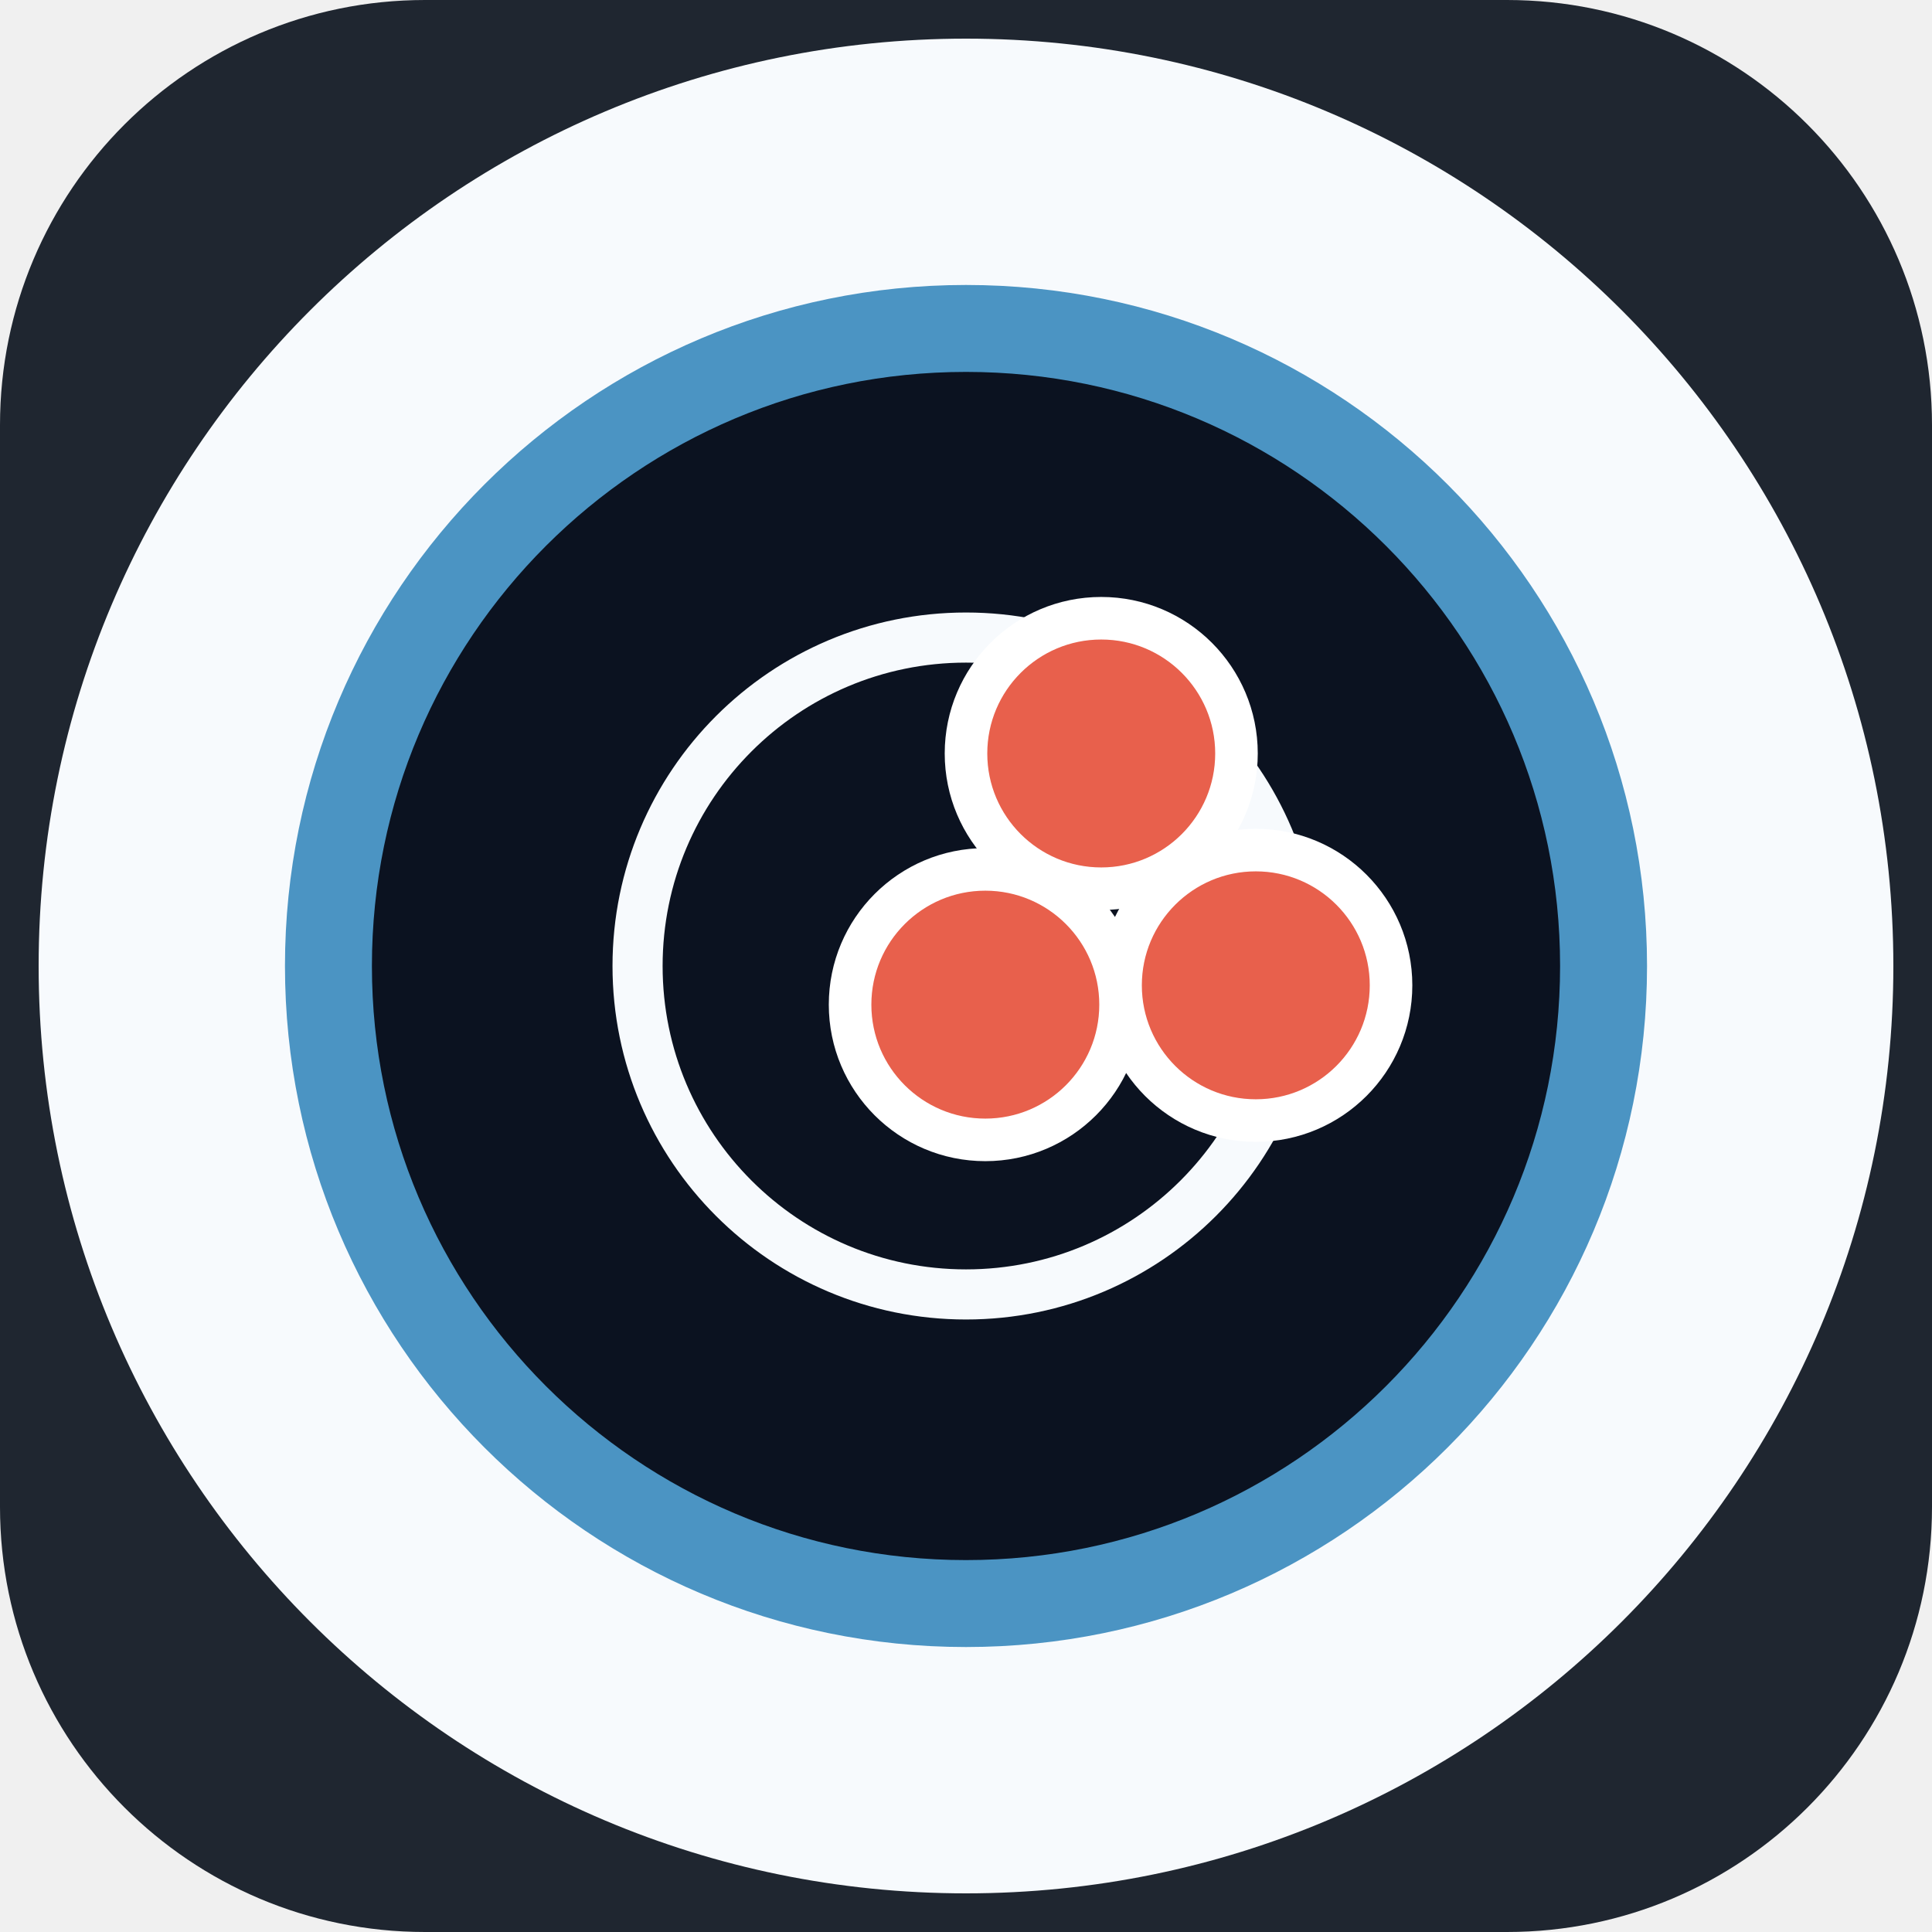
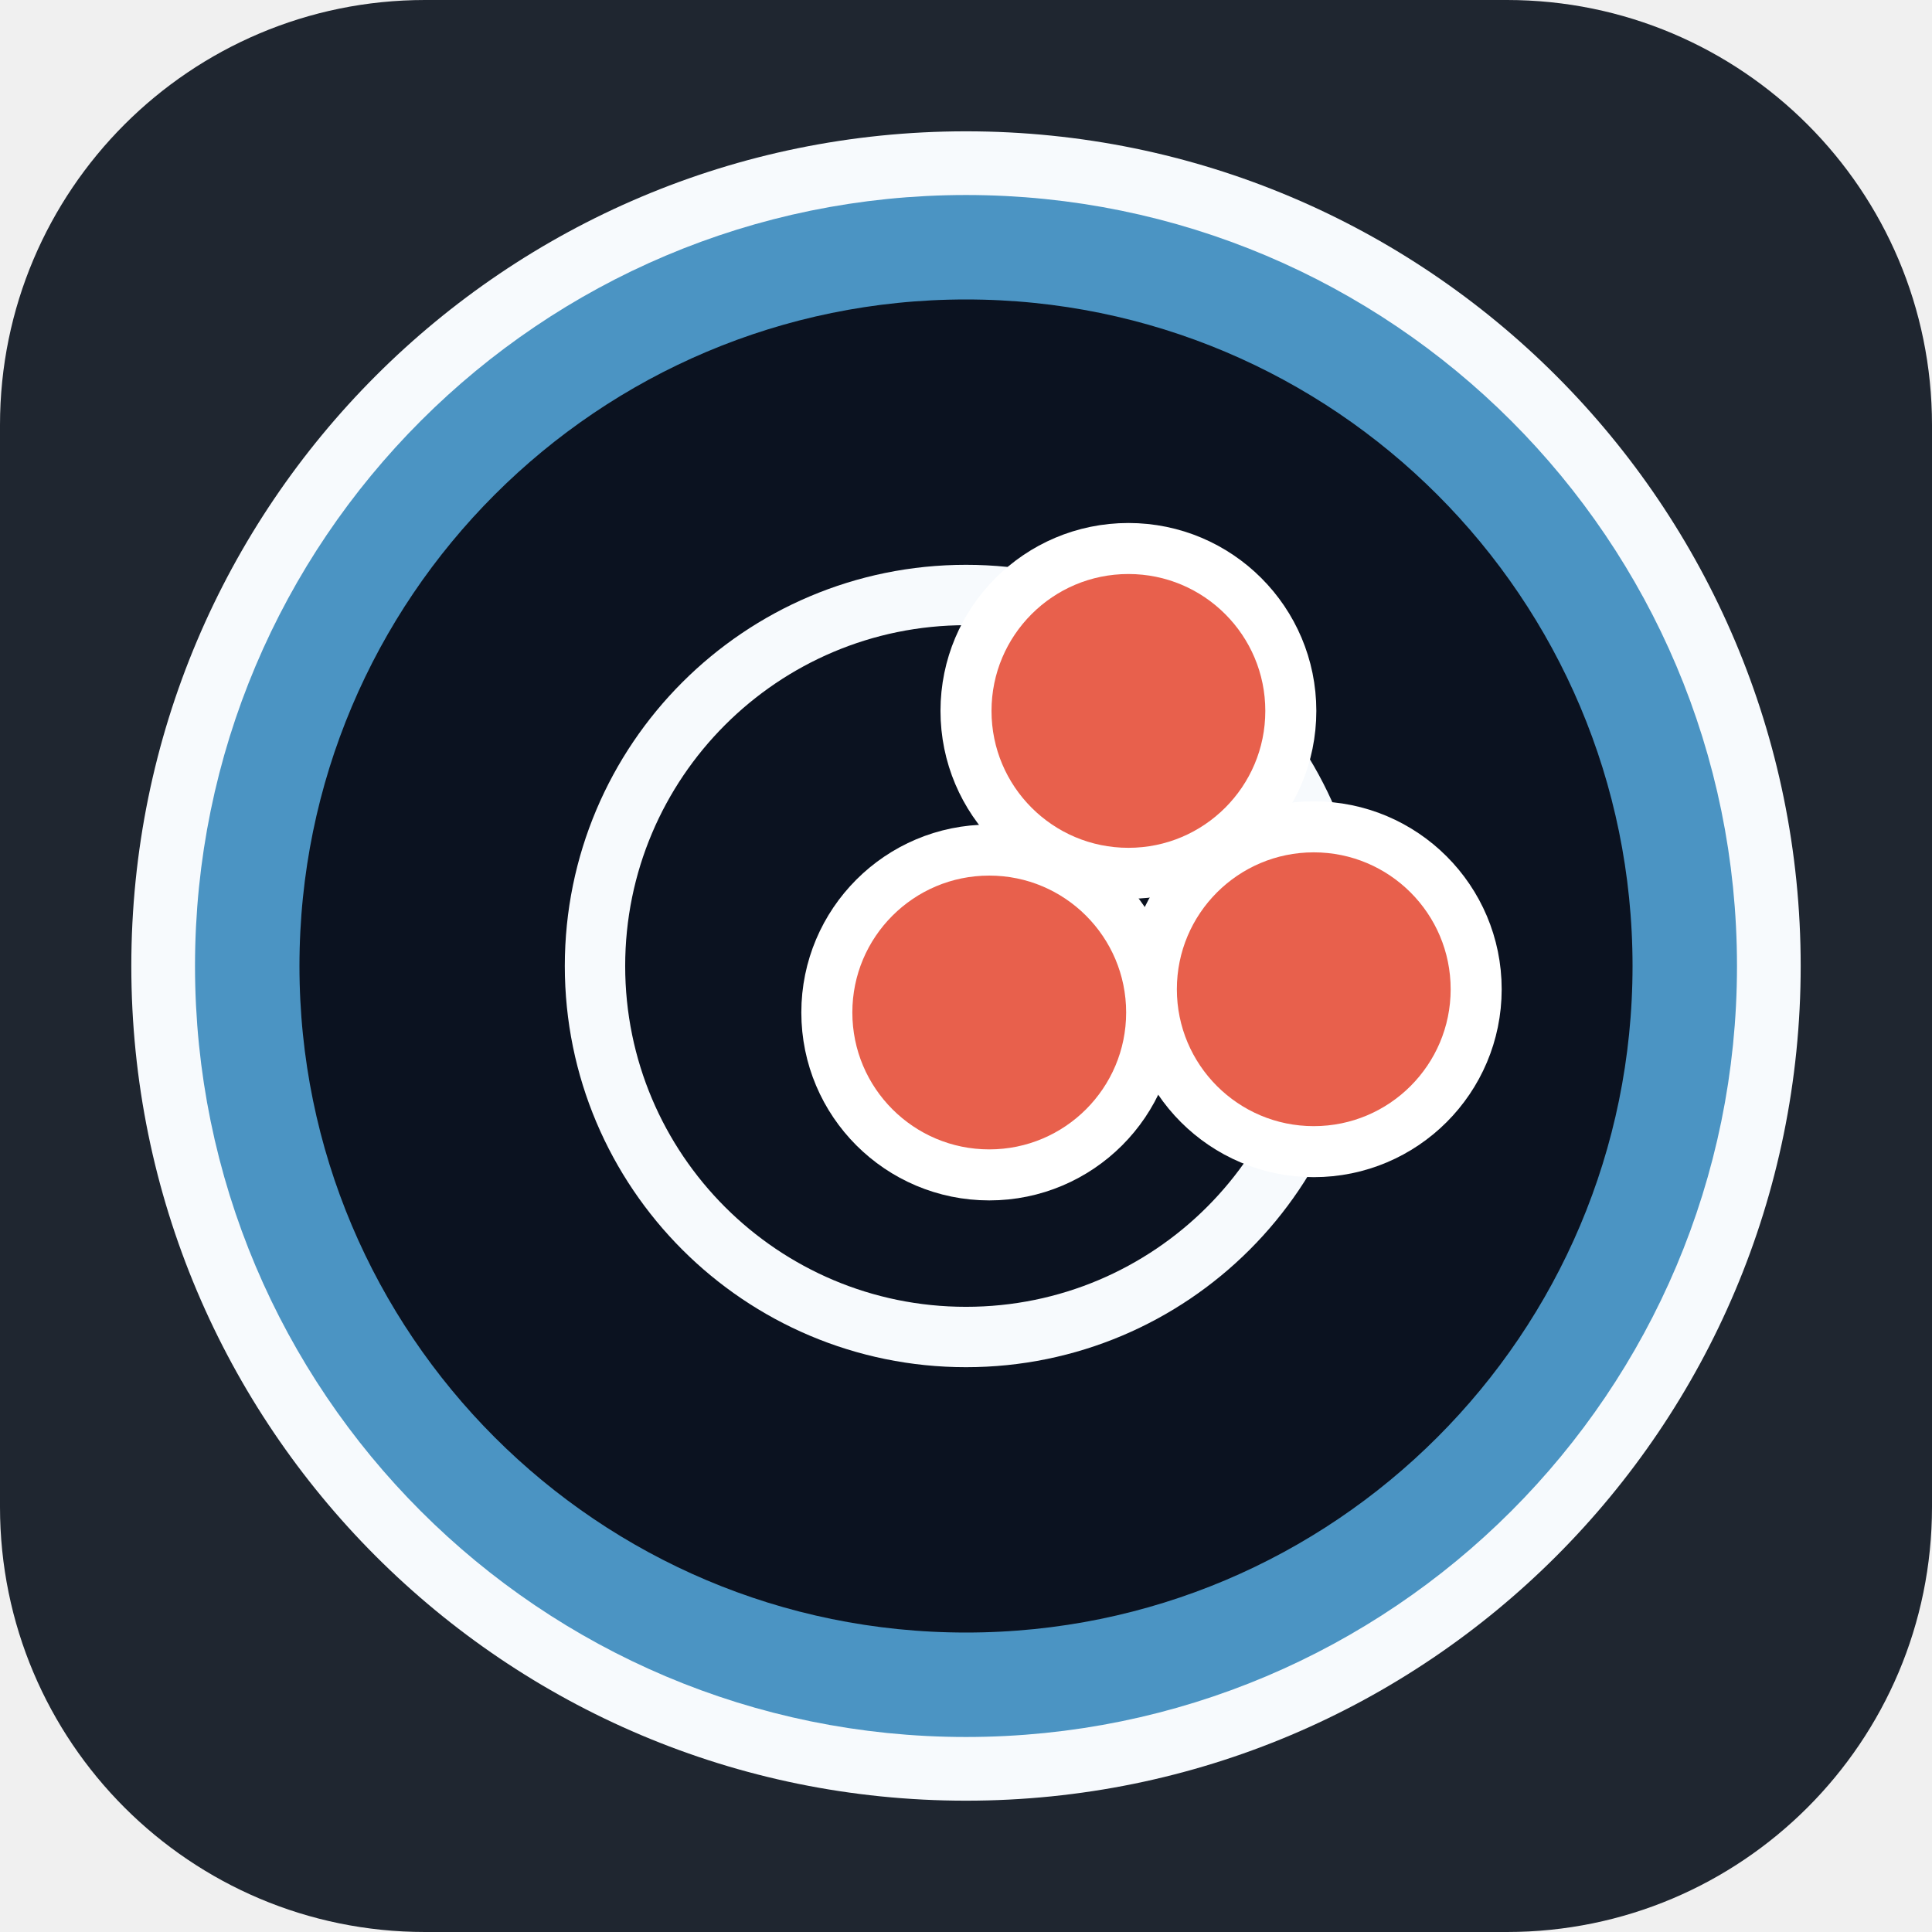
<svg xmlns="http://www.w3.org/2000/svg" width="64" height="64" viewBox="0 0 64 64">
  <rect width="64" height="64" rx="14.08" fill="#1F2630" />
  <g class="brand-mark">
-     <circle cx="32.00" cy="32.00" r="30.72" fill="#F7FAFD" />
-     <circle cx="32.00" cy="32.00" r="21.12" fill="#0B1220" />
-     <circle cx="32.00" cy="32.00" r="21.12" fill="none" stroke="#4B94C3" stroke-width="2.88" />
-     <circle cx="32.00" cy="32.00" r="10.88" fill="none" stroke="#F7FAFD" stroke-width="1.66" />
-     <circle cx="36.48" cy="24.96" r="4.48" fill="#E8604C" stroke="#FFFFFF" stroke-width="1.41" />
-     <circle cx="41.60" cy="32.64" r="4.48" fill="#E8604C" stroke="#FFFFFF" stroke-width="1.41" />
-     <circle cx="32.64" cy="33.28" r="4.48" fill="#E8604C" stroke="#FFFFFF" stroke-width="1.41" />
+     <circle cx="32.00" cy="32.00" r="27.65" fill="#F7FAFD" />
+     <circle cx="32.00" cy="32.00" r="23.81" fill="#0B1220" />
+     <circle cx="32.00" cy="32.00" r="23.81" fill="none" stroke="#4B94C3" stroke-width="3.46" />
+     <circle cx="32.00" cy="32.00" r="12.29" fill="none" stroke="#F7FAFD" stroke-width="2.00" />
+     <circle cx="37.38" cy="23.55" r="5.38" fill="#E8604C" stroke="#FFFFFF" stroke-width="1.69" />
+     <circle cx="43.52" cy="32.77" r="5.38" fill="#E8604C" stroke="#FFFFFF" stroke-width="1.69" />
+     <circle cx="32.77" cy="33.54" r="5.38" fill="#E8604C" stroke="#FFFFFF" stroke-width="1.69" />
  </g>
</svg>
